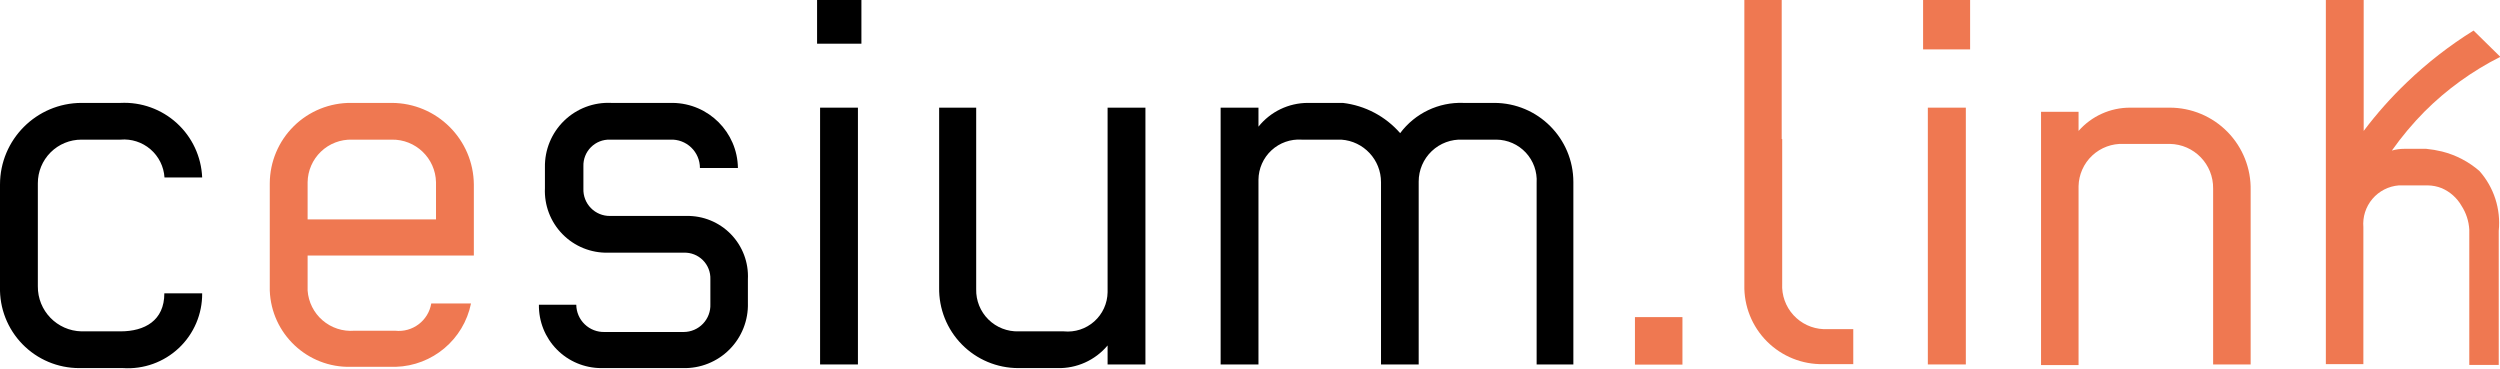
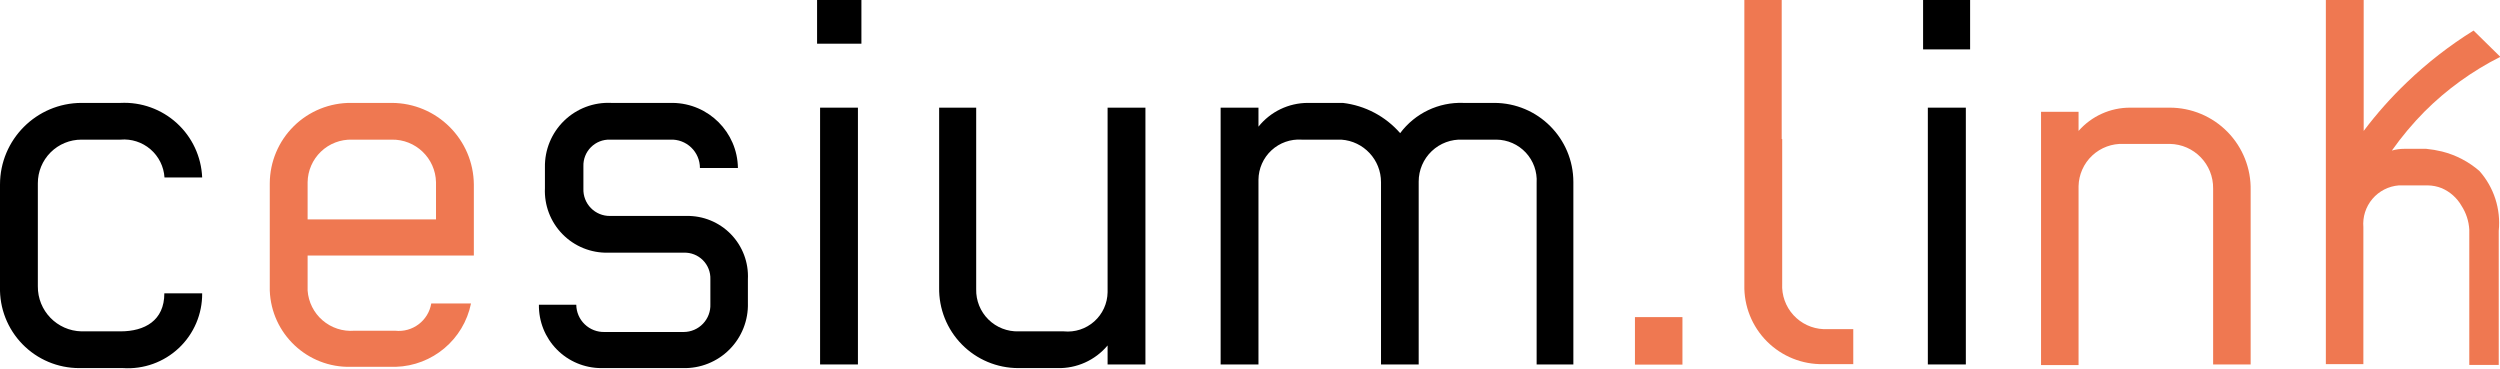
<svg xmlns="http://www.w3.org/2000/svg" id="Camada_1" data-name="Camada 1" viewBox="0 0 157.91 23.25">
  <defs>
    <style>.cls-1{fill:#ef7851;}</style>
  </defs>
  <path d="M11.78,11.86A2.56,2.56,0,0,0,9,9.47H6.54a2.75,2.75,0,0,0-2.76,2.76v6.5a2.82,2.82,0,0,0,2.76,2.85H9c1.53,0,2.77-.68,2.77-2.4h2.39a4.69,4.69,0,0,1-5,4.72H6.39a5,5,0,0,1-5-5.13V12.31A5.16,5.16,0,0,1,6.54,7.15H9a4.92,4.92,0,0,1,5.16,4.71Z" transform="translate(-1.39 -0.65)" />
  <path class="cls-1" d="M20.82,16.79V19a2.74,2.74,0,0,0,2.95,2.54h2.58a2.08,2.08,0,0,0,2.28-1.72h2.51a5,5,0,0,1-4.75,4H23.55A5,5,0,0,1,18.43,19V12.23a5.1,5.1,0,0,1,5.16-5.08h2.54a5.2,5.2,0,0,1,5.19,5.16v4.48Zm8.11-4.63a2.75,2.75,0,0,0-2.8-2.69h-2.5a2.73,2.73,0,0,0-2.81,2.69v2.35h8.11Z" transform="translate(-1.39 -0.65)" />
  <path d="M44.52,23.9H39.36a3.94,3.94,0,0,1-3.93-4h2.36a1.74,1.74,0,0,0,1.79,1.72h5a1.69,1.69,0,0,0,1.68-1.76V18.29a1.62,1.62,0,0,0-1.68-1.68H39.81a3.9,3.9,0,0,1-4-4.08V11.22A4,4,0,0,1,40,7.15h3.89A4.17,4.17,0,0,1,48,11.26H45.6a1.79,1.79,0,0,0-1.87-1.79H39.92a1.63,1.63,0,0,0-1.68,1.68v1.42a1.66,1.66,0,0,0,1.68,1.72h4.82a3.81,3.81,0,0,1,3.89,4v1.49A4,4,0,0,1,44.52,23.9Z" transform="translate(-1.39 -0.65)" />
  <path d="M53,3.41V.65H55.8V3.41Zm.19,20.26V7.45h2.39V23.67Z" transform="translate(-1.39 -0.65)" />
  <path d="M63.05,7.45V18.92a2.6,2.6,0,0,0,2.69,2.66h2.84a2.52,2.52,0,0,0,2.77-2.47V7.45h2.39V23.67H71.35v-1.2a4,4,0,0,1-3.18,1.43H65.71a5,5,0,0,1-5-5.09V7.45Z" transform="translate(-1.39 -0.65)" />
  <path d="M86.11,9.47h-2.5A2.56,2.56,0,0,0,80.88,12V23.67H78.49V7.45h2.39v1.2A4,4,0,0,1,84,7.15h2.21a5.69,5.69,0,0,1,3.62,1.91,4.76,4.76,0,0,1,4-1.91h1.94a5,5,0,0,1,5,5V23.67H98.45V12.2a2.57,2.57,0,0,0-2.54-2.73H93.78A2.65,2.65,0,0,0,91,12.12V23.67H88.62V12.16A2.69,2.69,0,0,0,86.11,9.47Z" transform="translate(-1.39 -0.65)" />
  <rect class="cls-1" x="103.27" y="20.03" width="3" height="3" />
  <path class="cls-1" d="M113.93,9.43V.65h-2.36v18a4.89,4.89,0,0,0,5,5h1.88V21.44h-1.88a2.73,2.73,0,0,1-2.61-2.87V9.43Z" transform="translate(-1.39 -0.65)" />
-   <rect class="cls-1" x="121.77" y="6.8" width="2.4" height="16.22" />
-   <rect class="cls-1" x="121.47" width="2.97" height="3.12" />
+   <rect x="121.77" y="6.8" width="2.4" height="16.22" />
+   <rect x="121.47" width="2.97" height="3.12" />
  <path class="cls-1" d="M150.67,15a2.44,2.44,0,0,1,2.24-2.64h1.83a2.45,2.45,0,0,1,.89.18,2.65,2.65,0,0,1,1.24,1.11,3.09,3.09,0,0,1,.49,1.5v8.55h1.86V15.23A4.94,4.94,0,0,0,158,11.45a5.74,5.74,0,0,0-2.36-1.23,7.15,7.15,0,0,0-1-.17c-.34,0-.81,0-1.38,0a2.79,2.79,0,0,0-.79.11,19.46,19.46,0,0,1,2.06-2.46,18.6,18.6,0,0,1,4.79-3.46l-1.69-1.66a25.65,25.65,0,0,0-4.22,3.28,25.08,25.08,0,0,0-2.72,3.06V.65H148.3v23h2.37Z" transform="translate(-1.39 -0.65)" />
  <path class="cls-1" d="M132.68,12.41a2.73,2.73,0,0,1,2.85-2.67h2.91a2.78,2.78,0,0,1,2.74,2.82V23.67h2.37v-11a5.11,5.11,0,0,0-5.11-5.22h-2.5a4.32,4.32,0,0,0-3.26,1.47V7.71h-2.37v16h2.37Z" transform="translate(-1.39 -0.65)" />
</svg>
